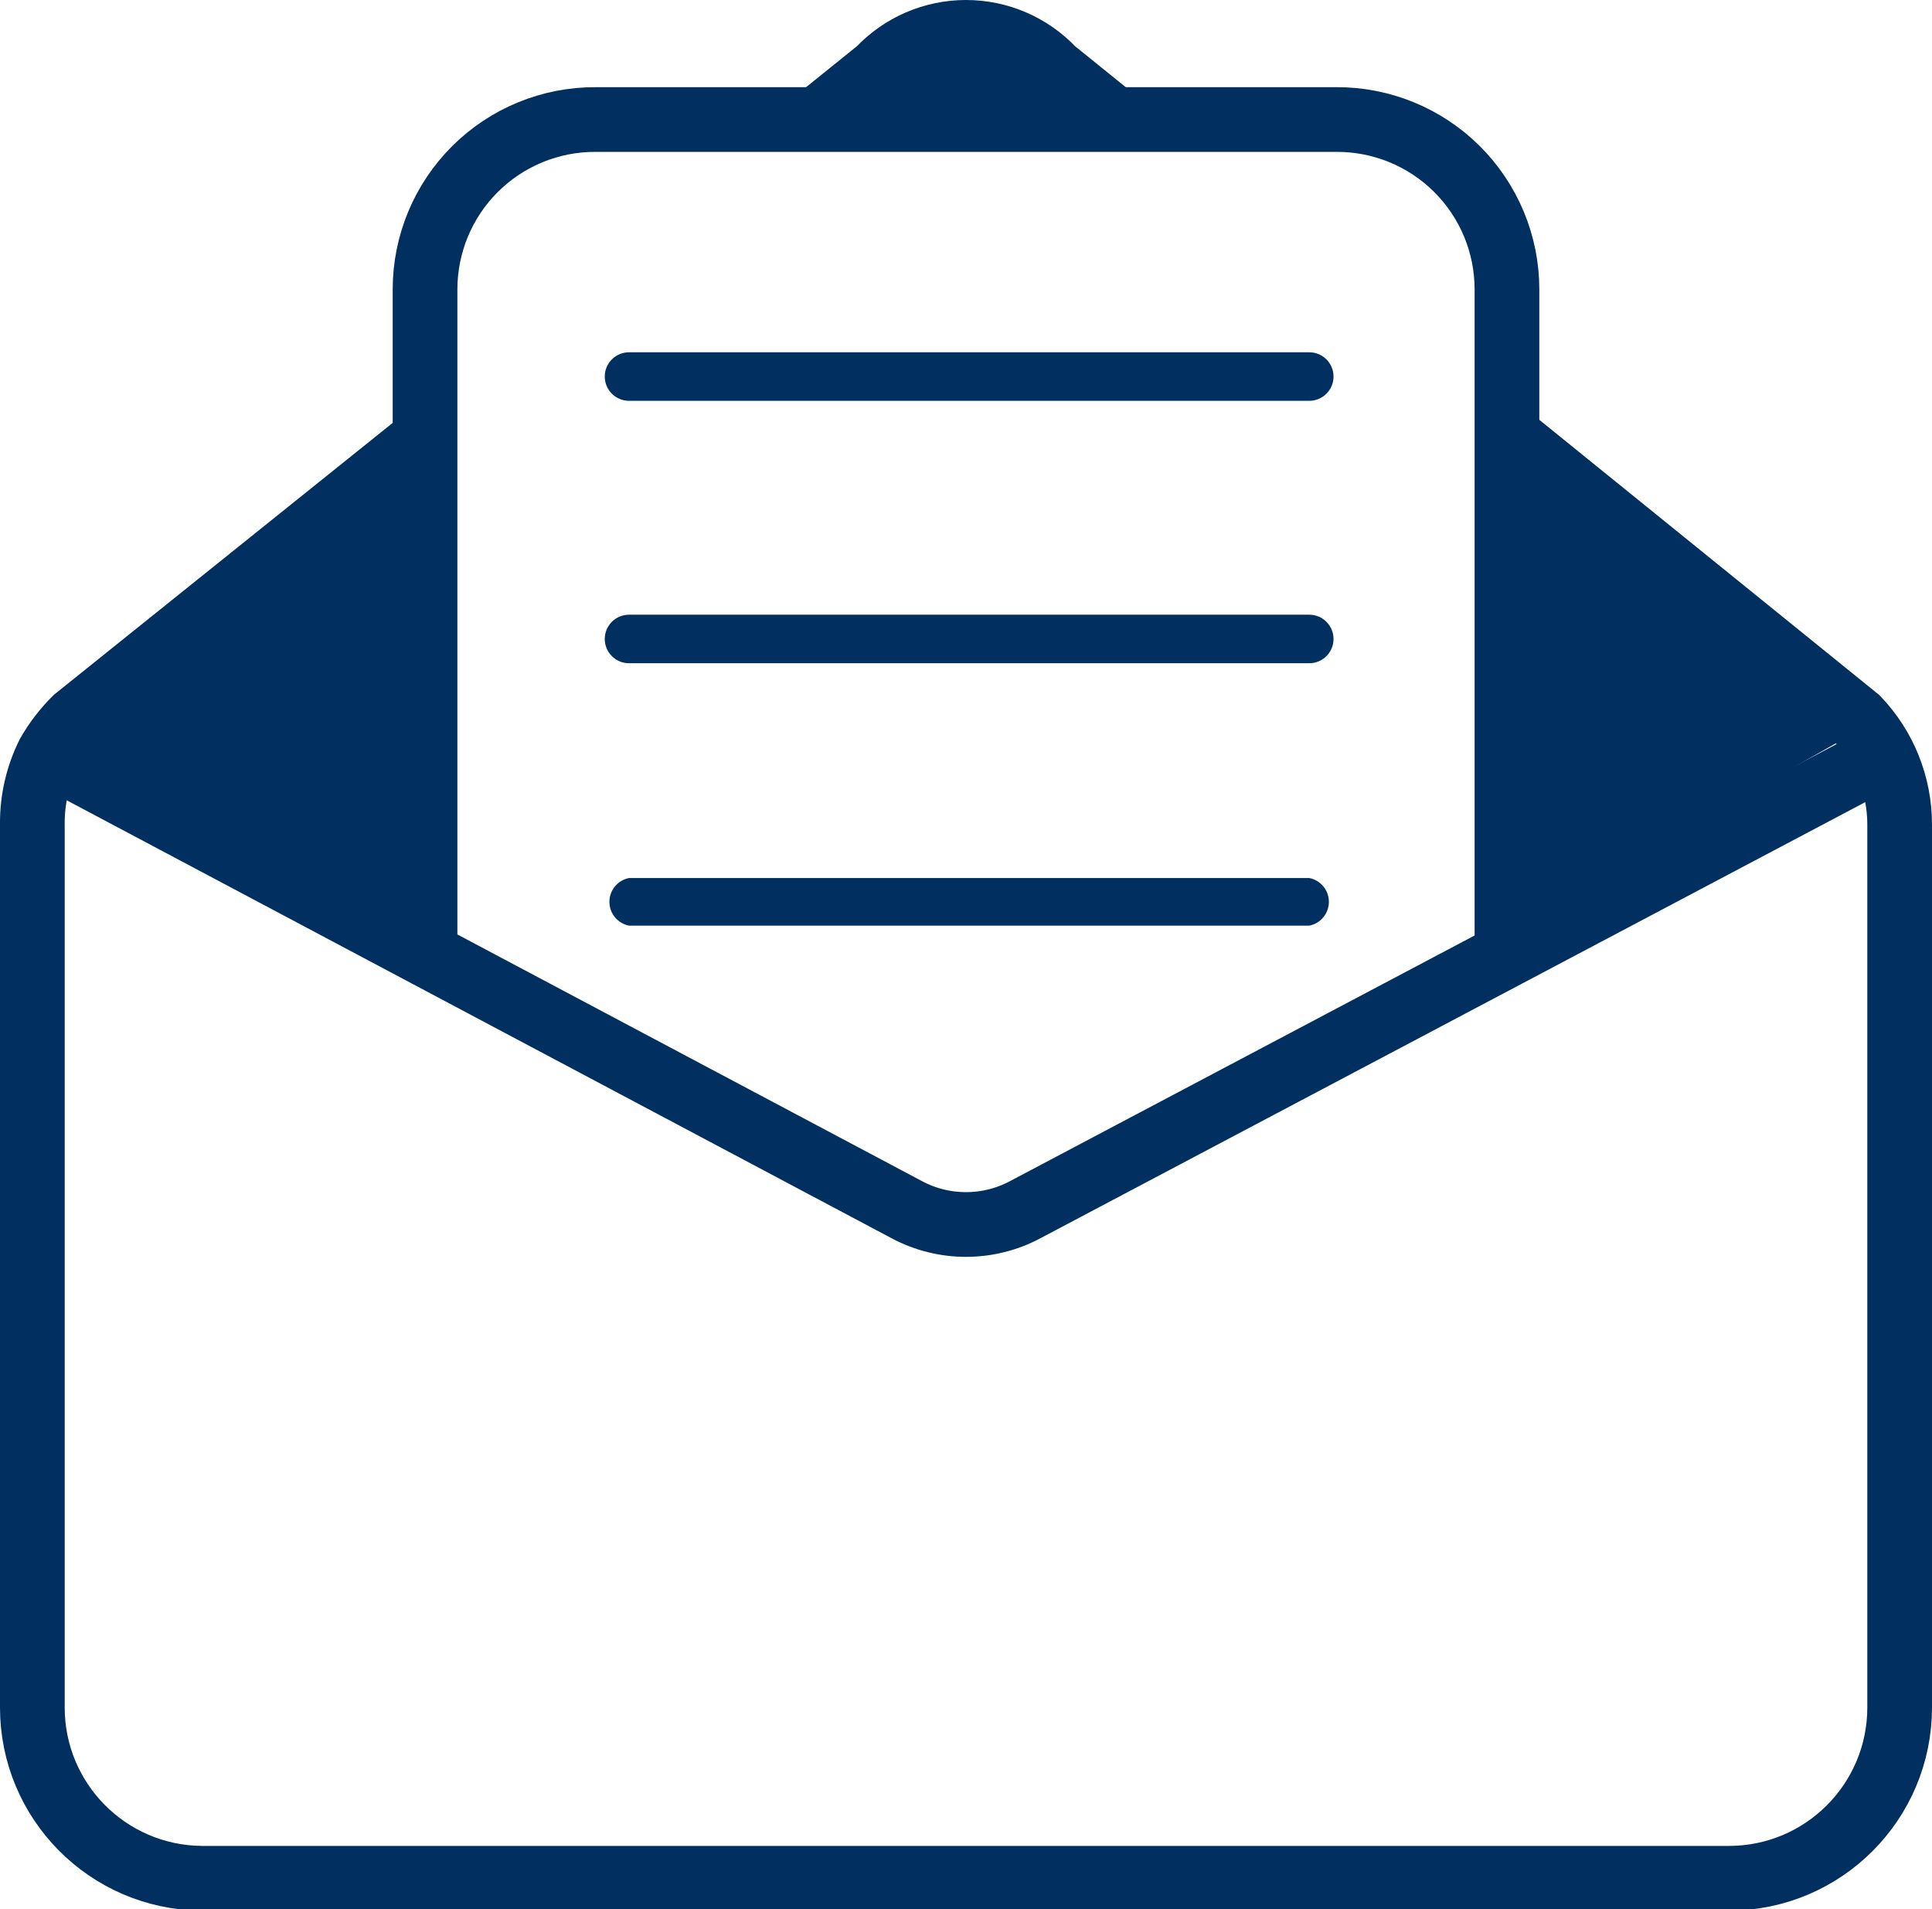
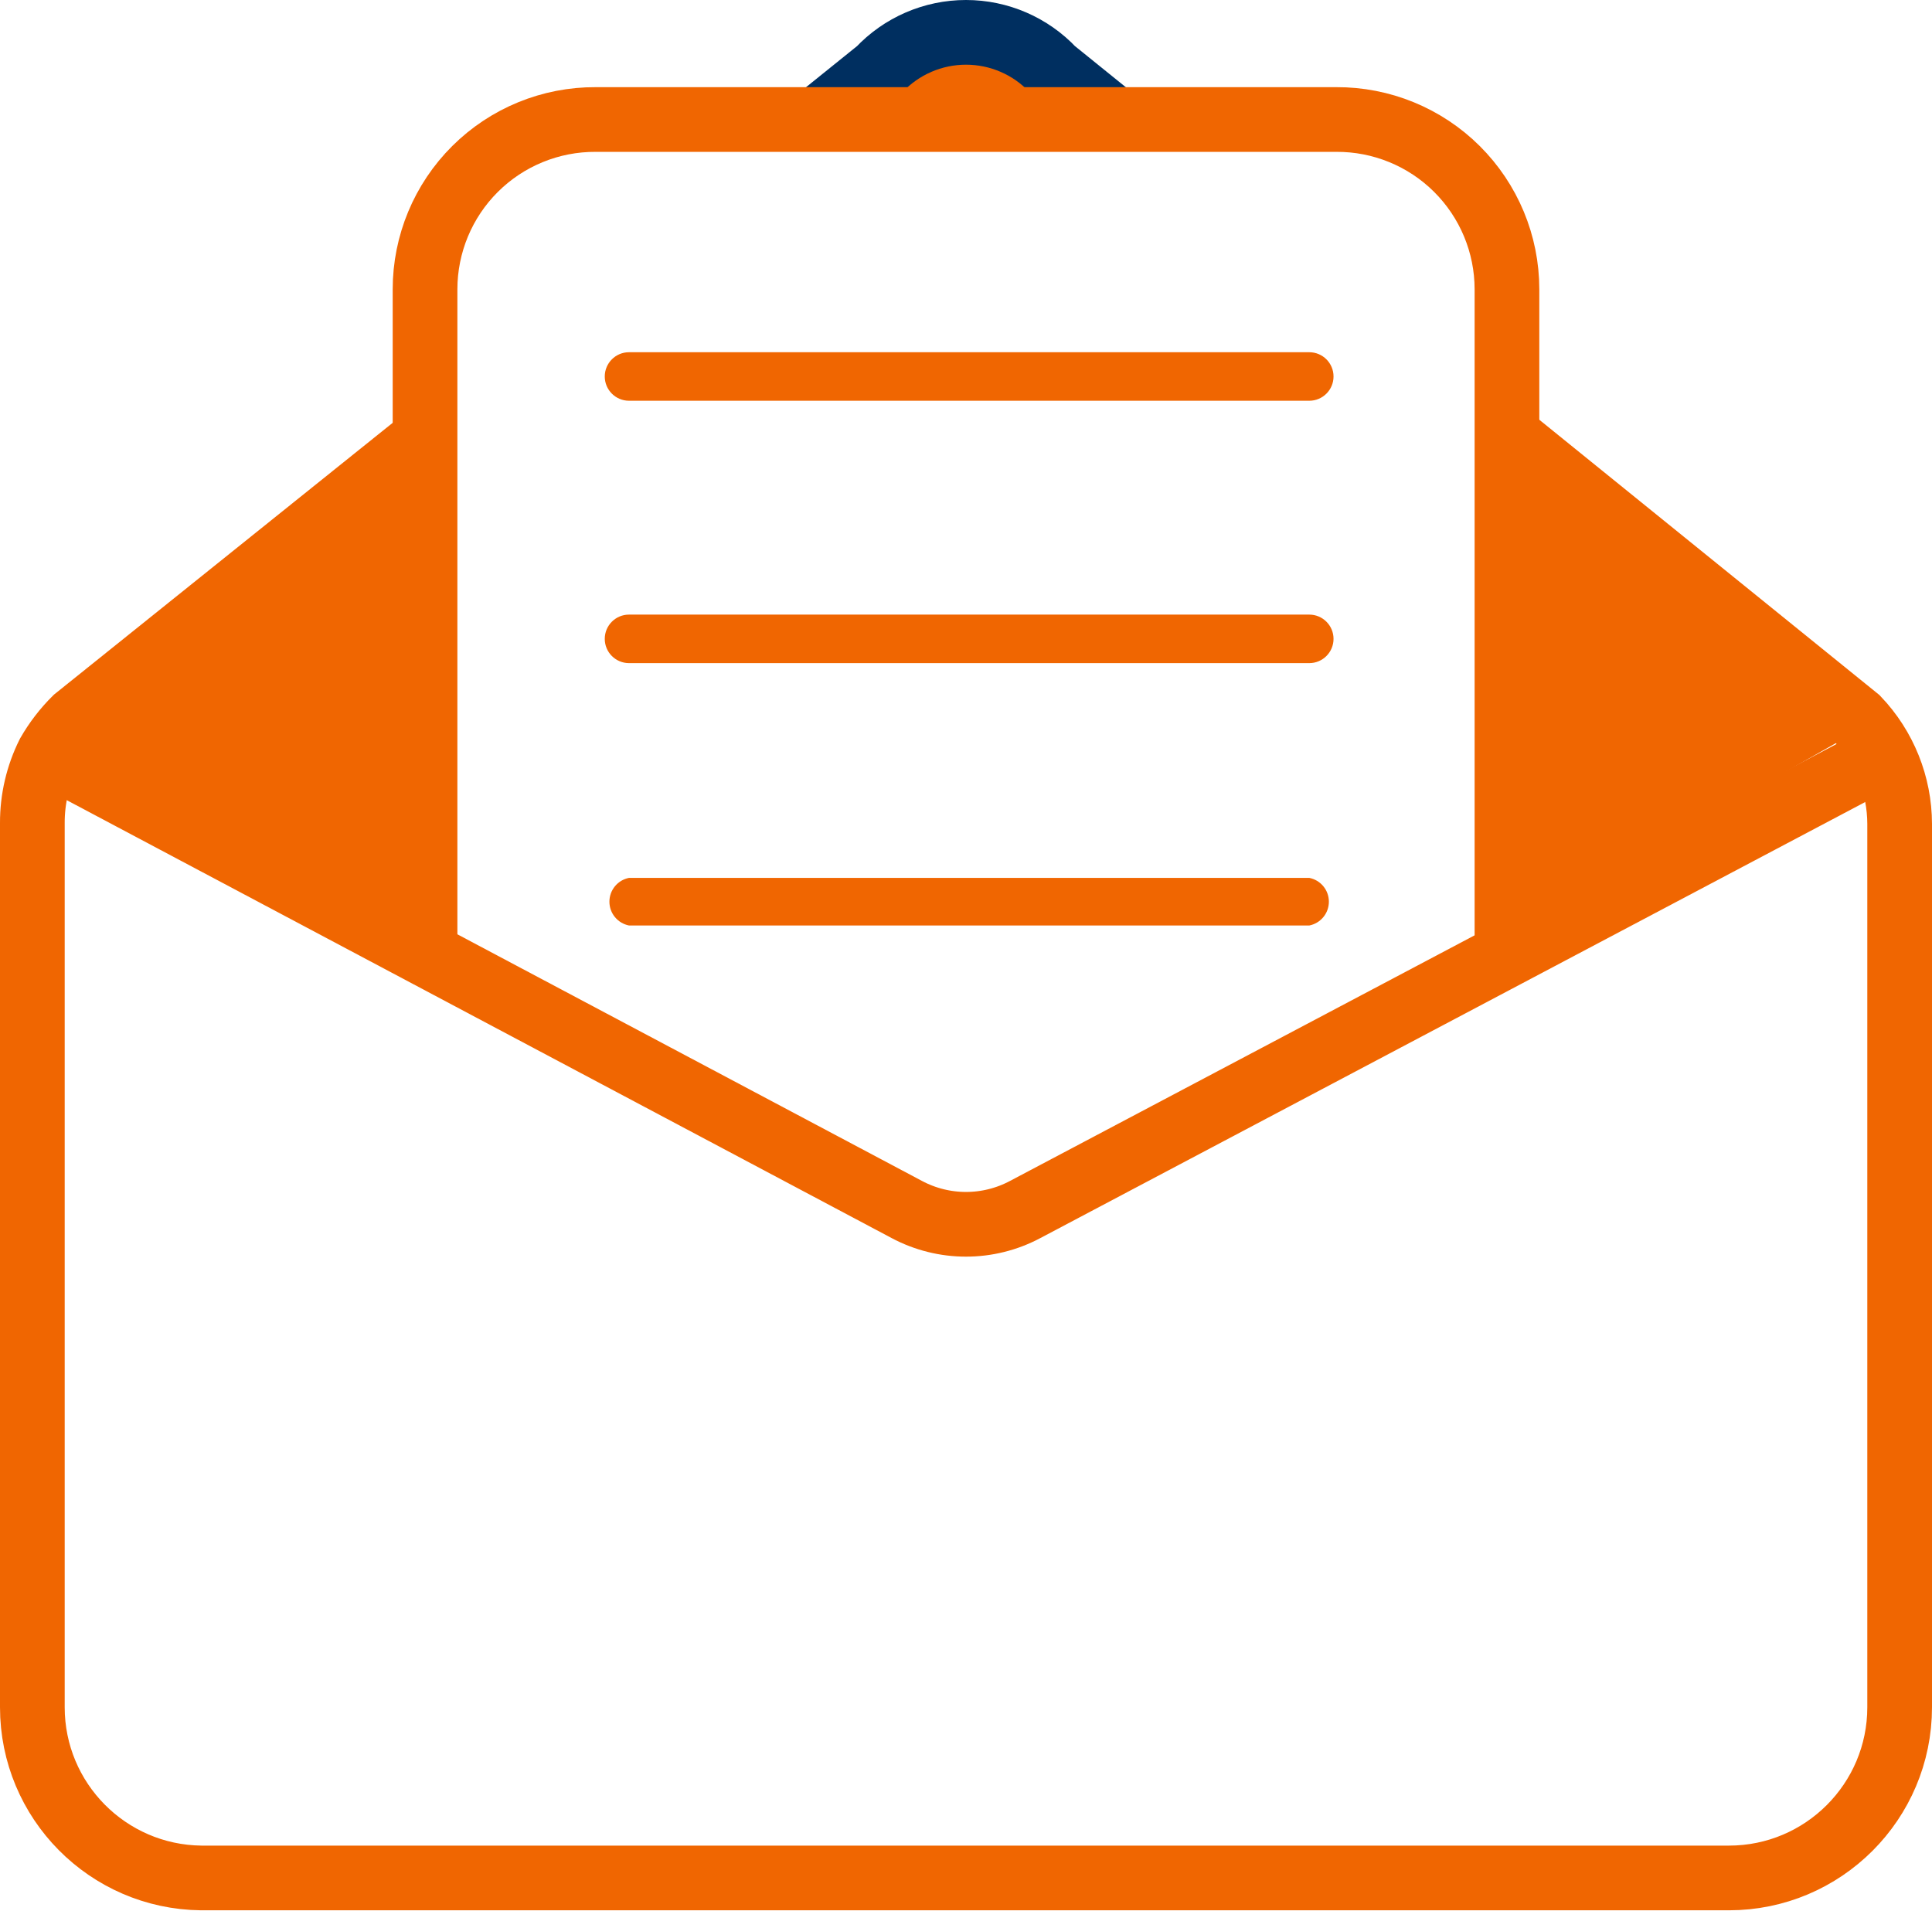
- <svg xmlns="http://www.w3.org/2000/svg" viewBox="0 0 21.5 21.24">
-   <defs>
-     <style>.cls-1,.cls-2{fill:#002f60;}.cls-2,.cls-3{stroke:#002f60;stroke-miterlimit:10;stroke-width:0.72px;}.cls-3{fill:none;}</style>
-   </defs>
-   <g id="Layer_2" data-name="Layer 2">
-     <g id="Layer_2-2" data-name="Layer 2">
-       <path class="cls-1" d="M7,4.46h7.57a.27.27,0,0,0,0-.54H7a.27.27,0,0,0,0,.54Z" />
-       <path class="cls-1" d="M7,7.38h7.57a.27.27,0,0,0,0-.54H7a.27.27,0,0,0,0,.54Z" />
-       <path class="cls-1" d="M7,10.3h7.57a.27.27,0,0,0,0-.53H7a.27.27,0,0,0,0,.53Z" />
-       <path class="cls-2" d="M9.06,1.36,9.78.78a1.33,1.33,0,0,1,1.94,0l.73.59" />
-       <path class="cls-3" d="M16.84,4.9,20.67,8a1.7,1.7,0,0,1,.47,1.17V19a1.9,1.9,0,0,1-1.9,1.9h-17A1.9,1.9,0,0,1,.36,19V9.16a1.71,1.71,0,0,1,.18-.77A1.84,1.84,0,0,1,.84,8l4-3.21" />
-       <path class="cls-3" d="M4.73,10.71V3.22a1.89,1.89,0,0,1,1.9-1.89h8.24a1.89,1.89,0,0,1,1.9,1.89v7.4" />
-       <path class="cls-3" d="M.54,8.39l9.55,5.07a1.4,1.4,0,0,0,1.32,0L21,8.39" />
-       <polygon class="cls-1" points="4.53 5.12 0.74 8.18 4.57 10.35 4.53 5.12" />
-       <polygon class="cls-1" points="16.8 5.12 20.59 8.18 16.77 10.35 16.8 5.12" />
+ <svg xmlns="http://www.w3.org/2000/svg" width="21.5" height="21.26" viewBox="0 0 21.5 21.26">
+   <g id="Dark16" transform="translate(0 0)">
+     <g id="Layer_2" data-name="Layer 2">
+       <path id="Path_788" data-name="Path 788" d="M7,4.46h7.57a.27.27,0,1,0,0-.54H7a.27.27,0,0,0,0,.54Z" fill="#f06601" />
+       <path id="Path_789" data-name="Path 789" d="M7,7.38h7.57a.27.27,0,1,0,0-.54H7a.27.27,0,0,0,0,.54Z" fill="#f06601" />
+       <path id="Path_790" data-name="Path 790" d="M7,10.3h7.57a.27.27,0,0,0,0-.53H7a.27.27,0,0,0,0,.53Z" fill="#f06601" />
+       <path id="Path_791" data-name="Path 791" d="M9.06,1.36,9.78.78a1.33,1.33,0,0,1,1.94,0l.73.59" fill="#f06601" stroke="#002f60" stroke-miterlimit="10" stroke-width="0.72" />
+       <path id="Path_792" data-name="Path 792" d="M16.84,4.9,20.67,8a1.7,1.7,0,0,1,.47,1.17V19a1.9,1.9,0,0,1-1.9,1.9h-17A1.9,1.9,0,0,1,.36,19V9.16a1.71,1.71,0,0,1,.18-.77A1.84,1.84,0,0,1,.84,8l4-3.21" fill="none" stroke="#f06601" stroke-miterlimit="10" stroke-width="0.72" />
+       <path id="Path_793" data-name="Path 793" d="M4.73,10.71V3.22a1.89,1.89,0,0,1,1.9-1.89h8.24a1.89,1.89,0,0,1,1.9,1.89v7.4" fill="none" stroke="#f06601" stroke-miterlimit="10" stroke-width="0.72" />
+       <path id="Path_794" data-name="Path 794" d="M.54,8.39l9.55,5.07a1.4,1.4,0,0,0,1.32,0L21,8.39" fill="none" stroke="#f06601" stroke-miterlimit="10" stroke-width="0.72" />
+       <path id="Path_795" data-name="Path 795" d="M4.53,5.12.74,8.18l3.83,2.17Z" fill="#f06601" />
+       <path id="Path_796" data-name="Path 796" d="M16.8,5.12l3.79,3.06-3.82,2.17Z" fill="#f06601" />
    </g>
  </g>
</svg>
